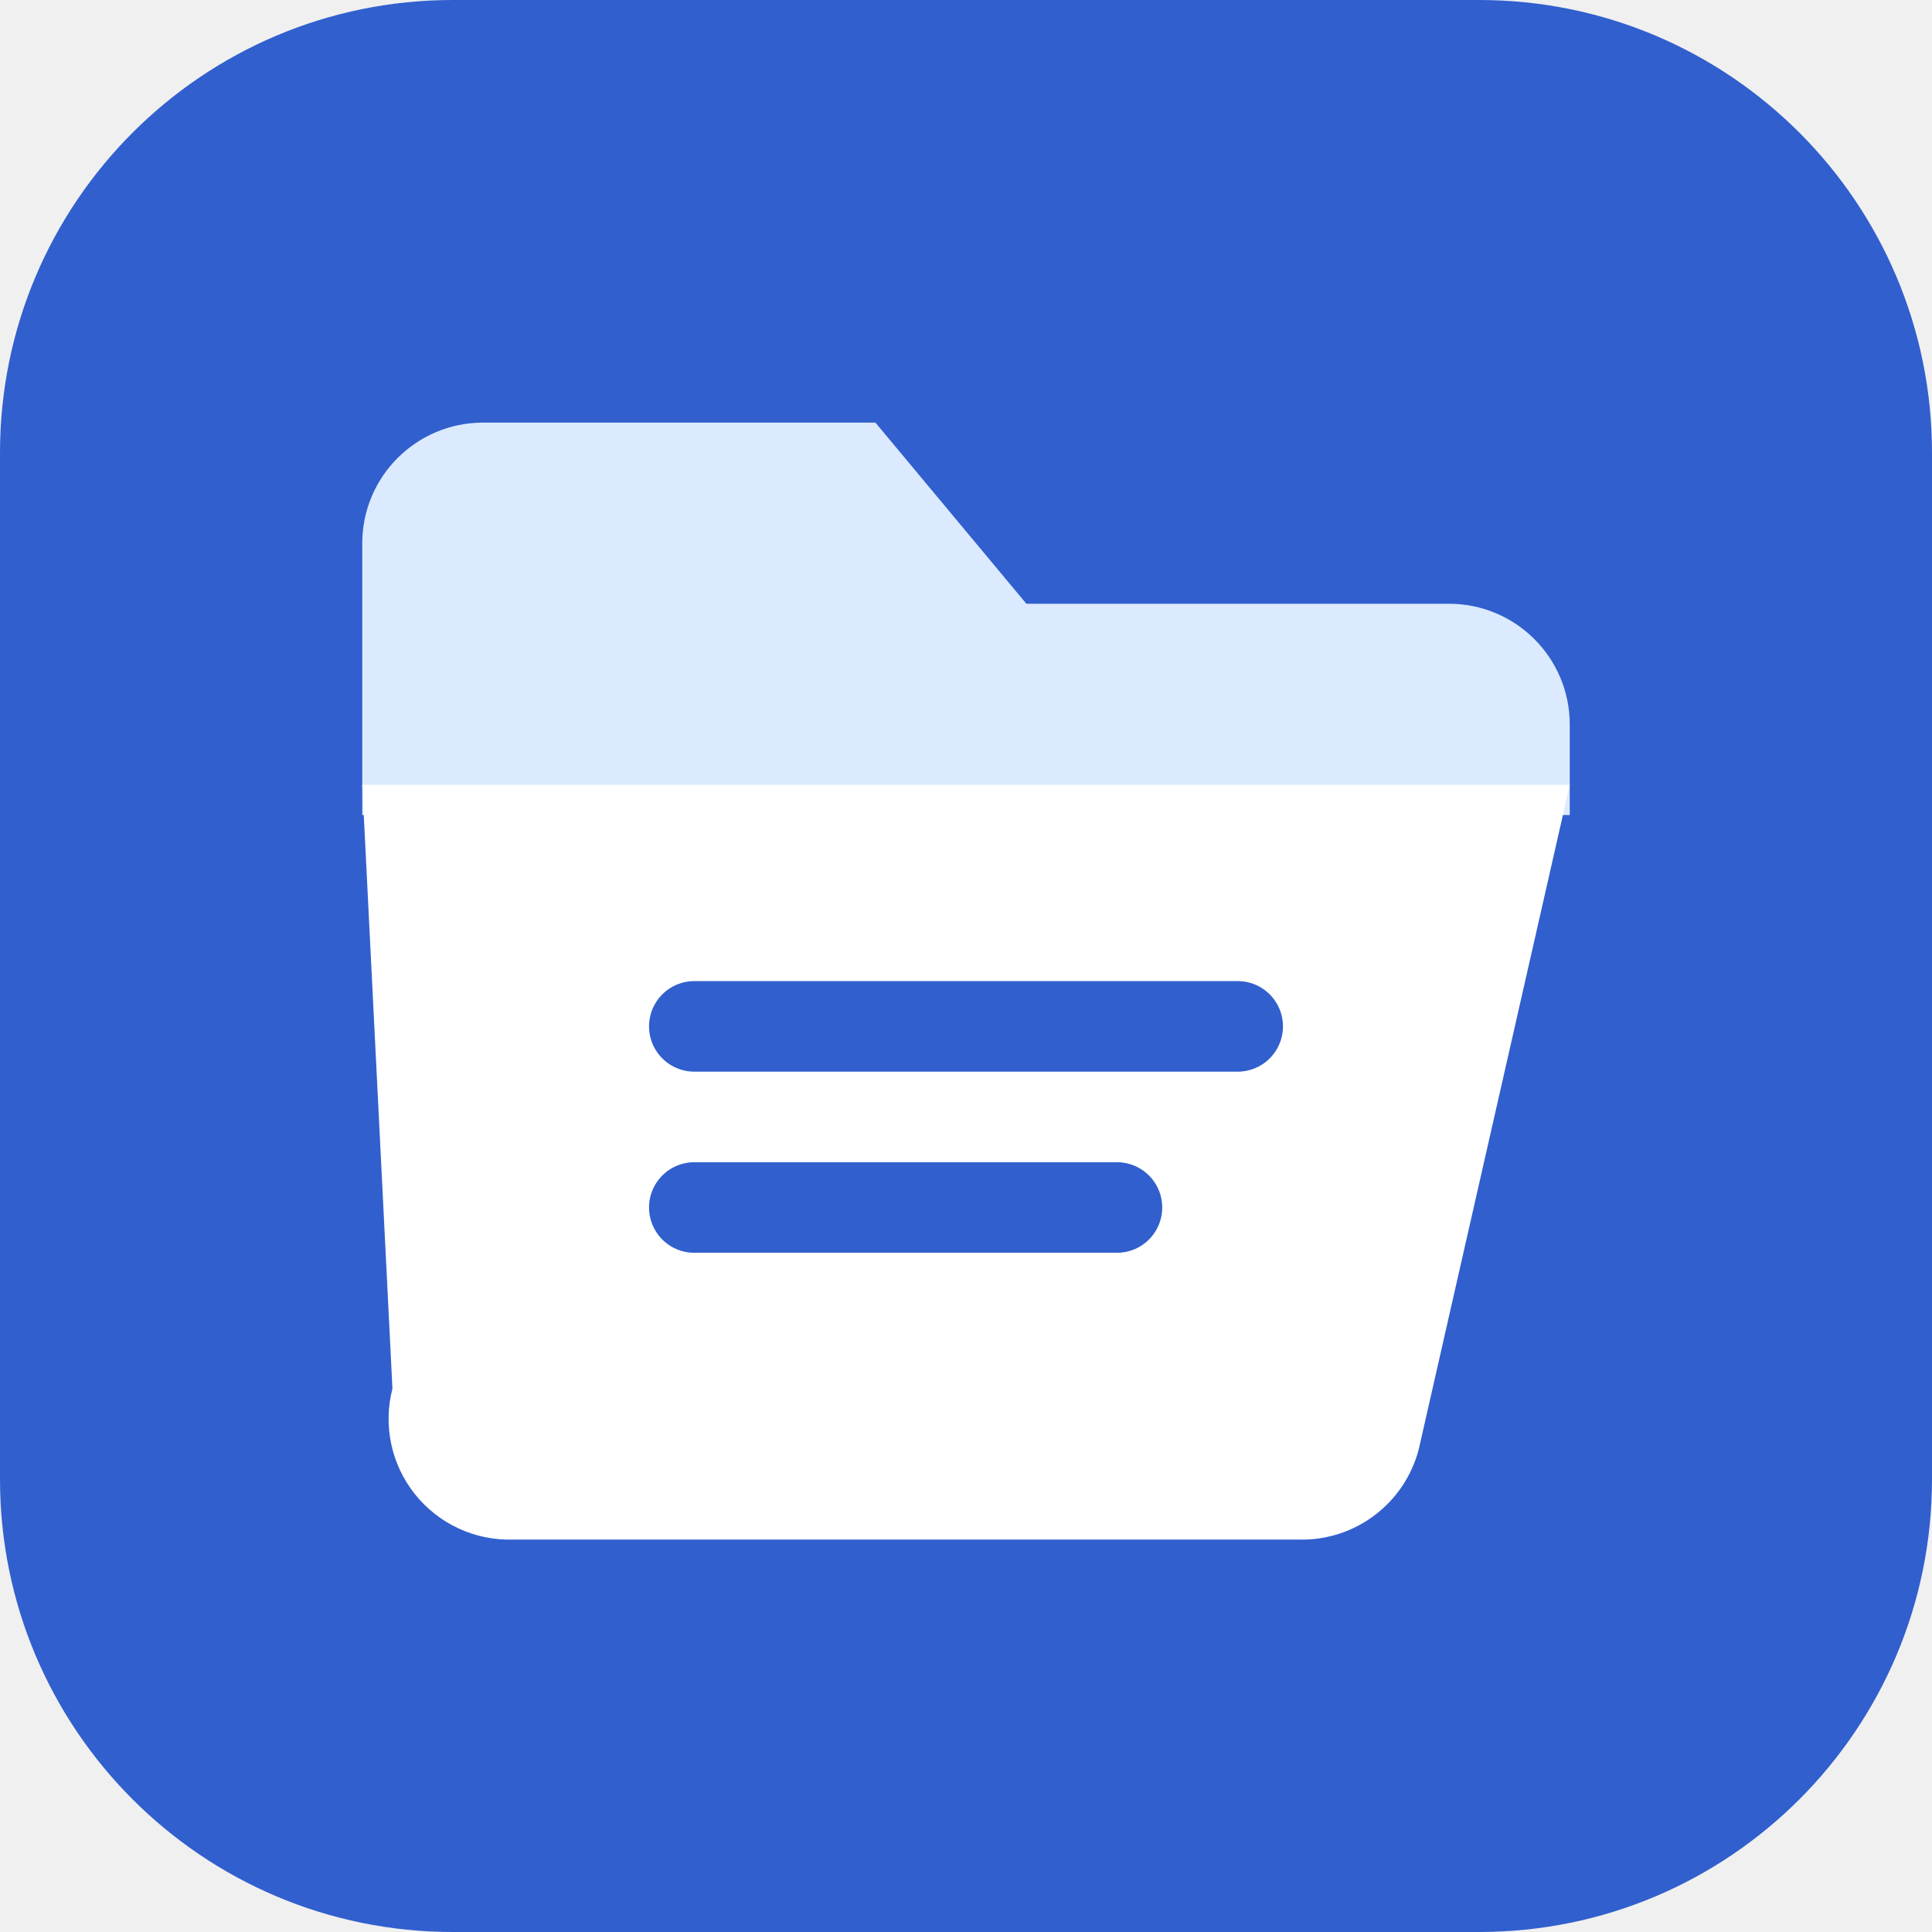
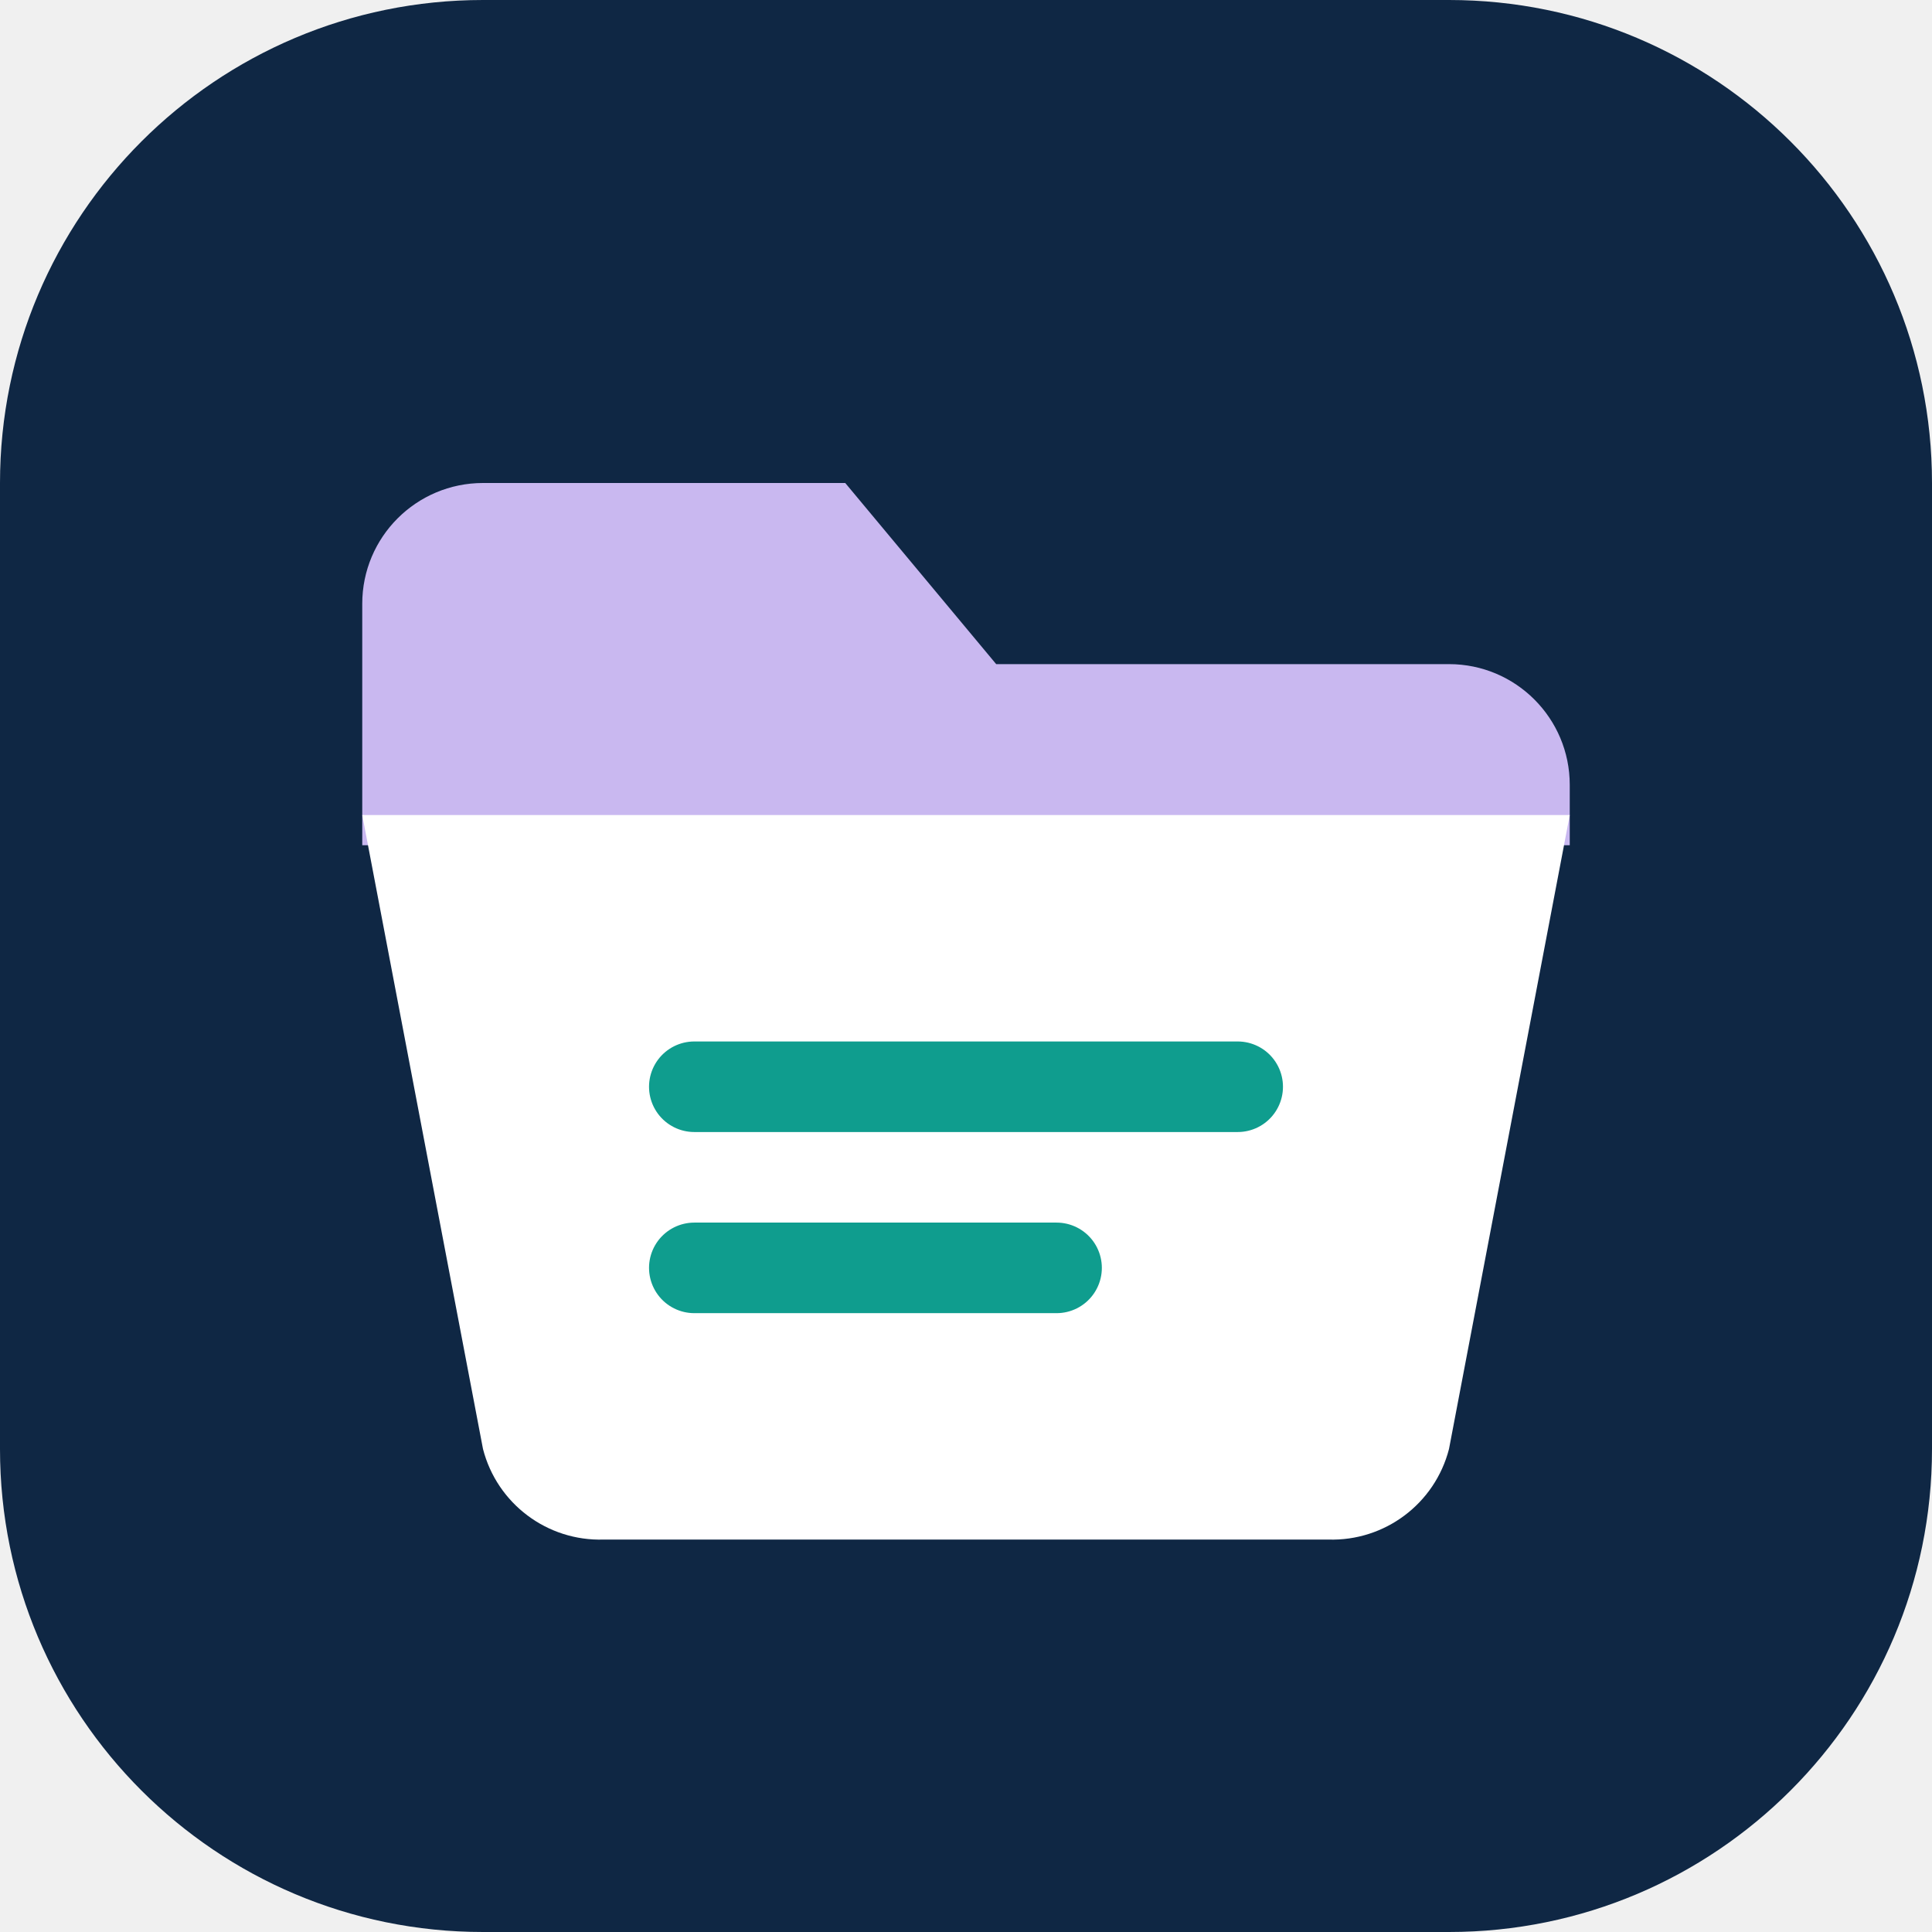
<svg xmlns="http://www.w3.org/2000/svg" viewBox="0 0 64 64">
-   <rect width="64" height="64" rx="15" fill="#315fce" />
-   <path d="M12 18a4 4 0 0 1 4-4h13l5 6h14a4 4 0 0 1 4 4v3H12z" fill="#dbeafe" />
-   <path d="M12 26h40l-5 22a4 4 0 0 1-4 3H17a4 4 0 0 1-4-5z" fill="#fff" />
-   <path d="M23 34h18M23 40h14" stroke="#315fce" stroke-linecap="round" stroke-width="3" />
+   <rect width="64" height="64" rx="16" fill="#0f2744" />
+   <path d="M12 20a4 4 0 0 1 4-4h12l5 6h15a4 4 0 0 1 4 4v2H12z" fill="#c9b8f0" />
+   <path d="M12 27h40l-4 21a4 4 0 0 1-4 3H20a4 4 0 0 1-4-3z" fill="#fff" />
+   <path d="M23 36h18M23 42h12" stroke="#0f9d8e" stroke-linecap="round" stroke-width="3" />
</svg>
